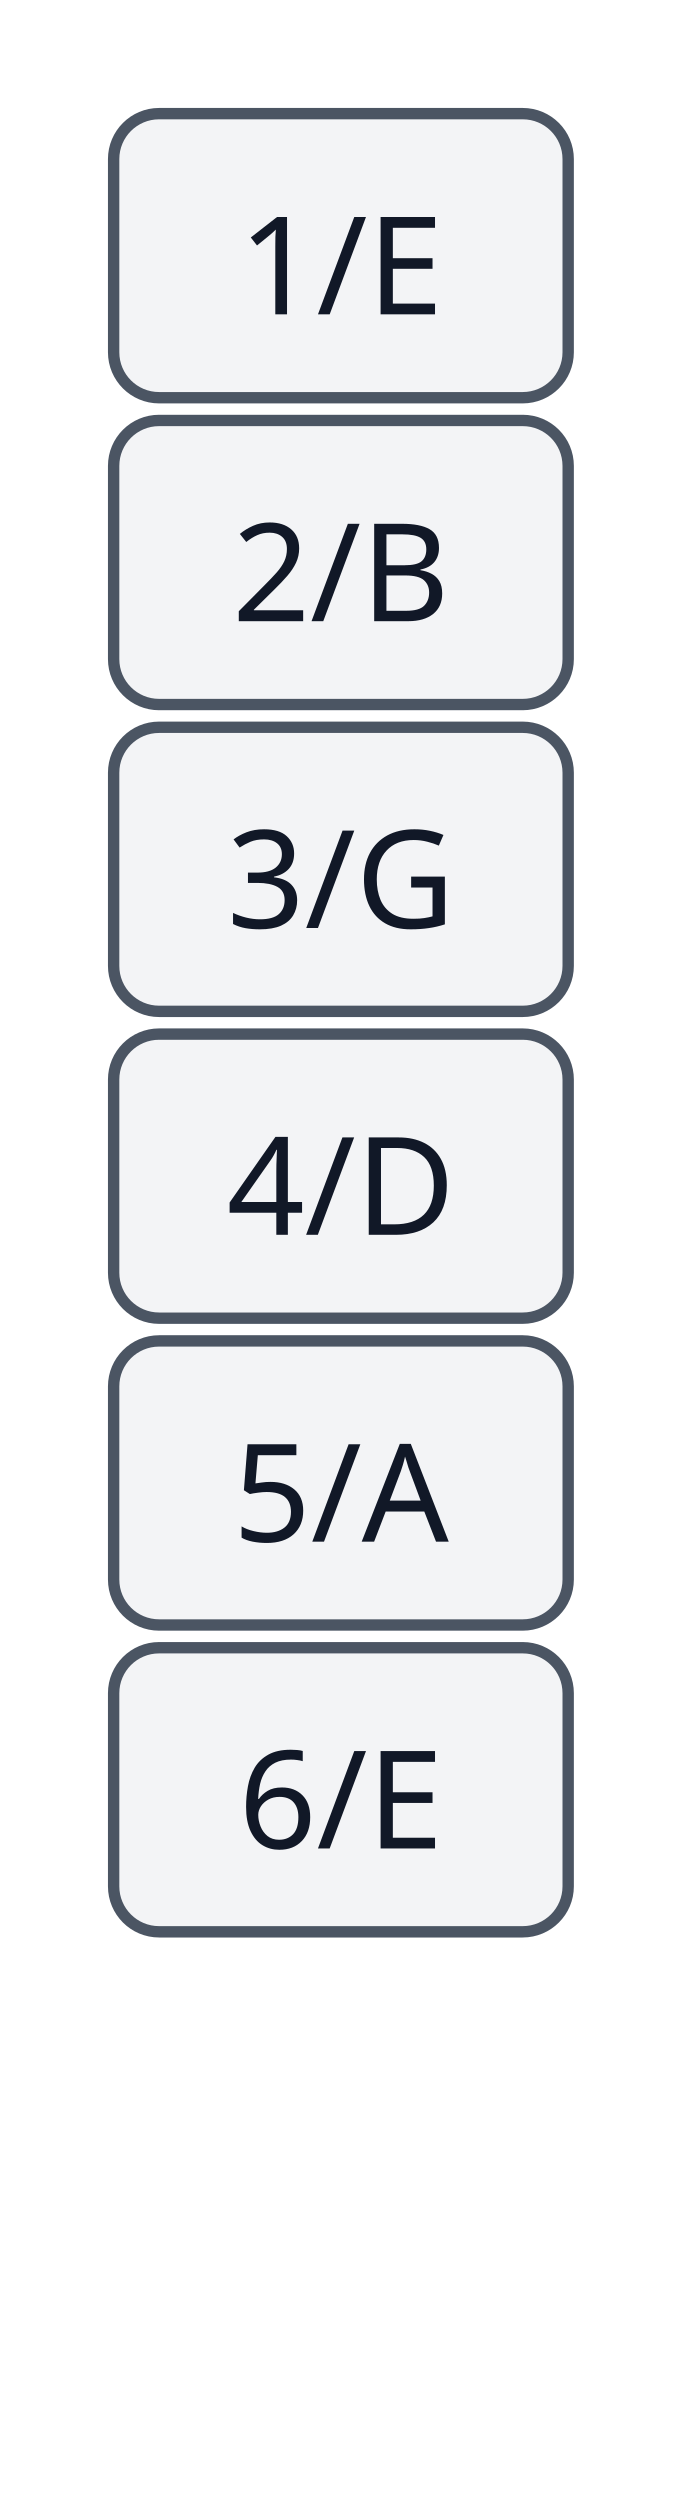
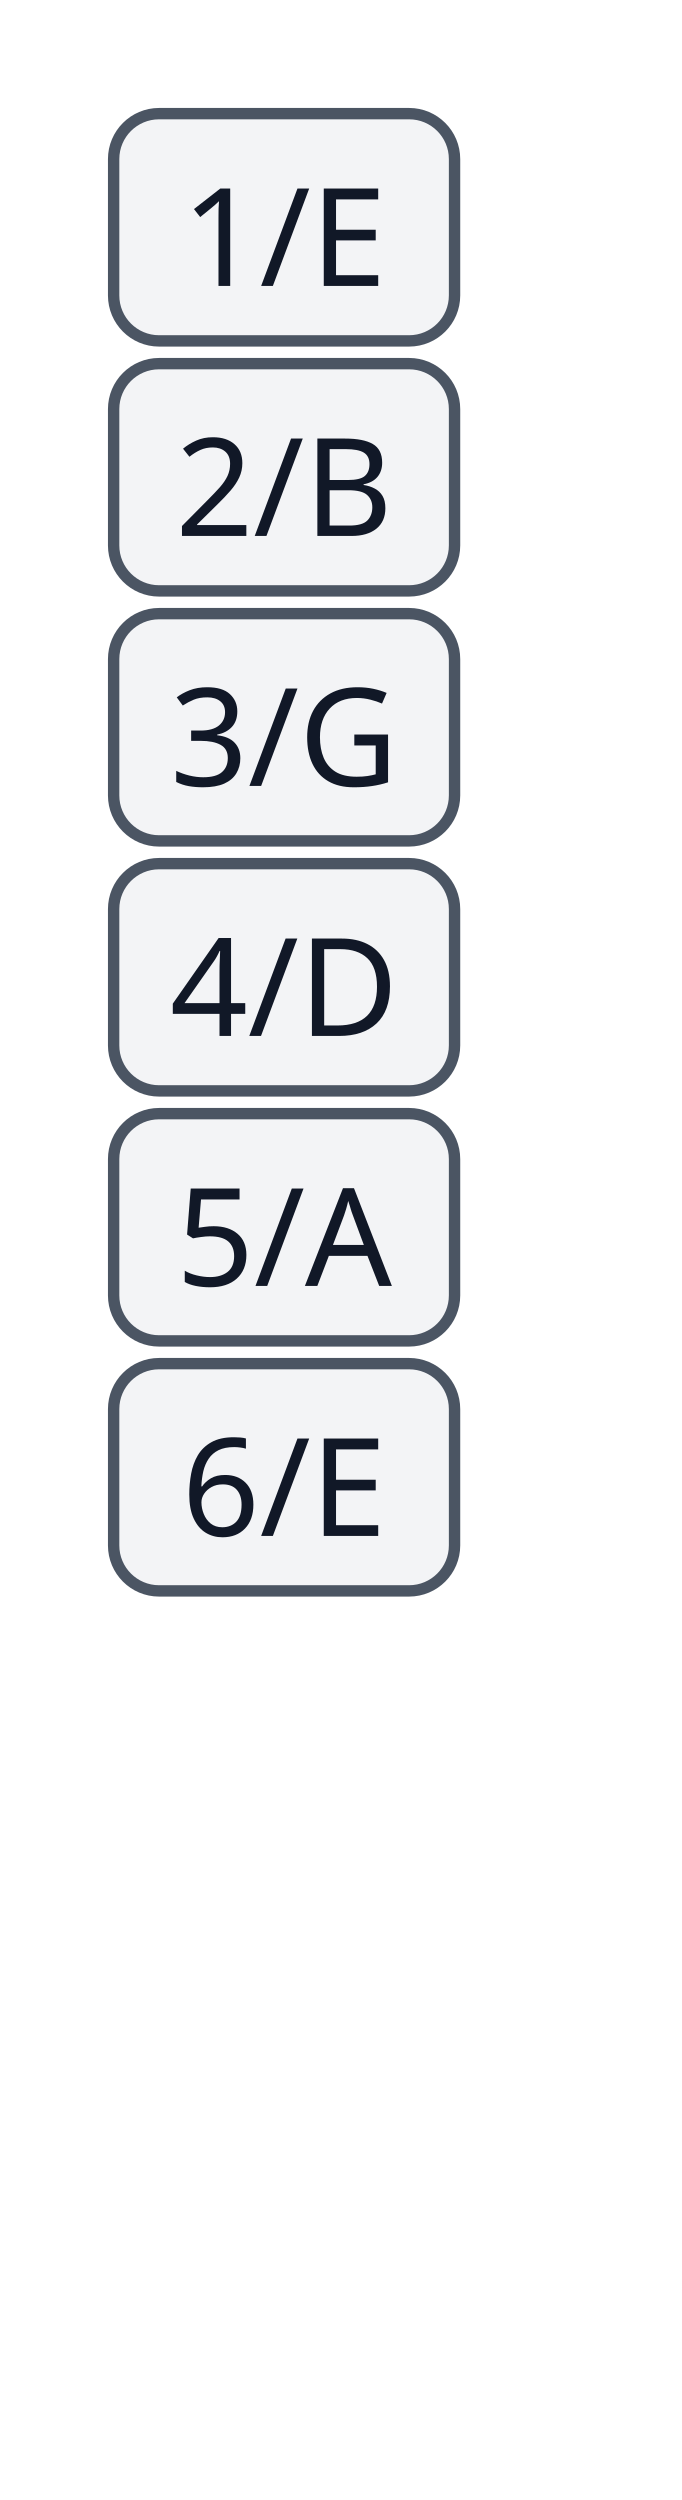
<svg xmlns="http://www.w3.org/2000/svg" width="120" height="440" viewBox="0 0 120 440">
  <style>
    .box { fill:#f3f4f6; stroke:#4b5563; stroke-width:2; rx:8; }
    .label { font-family: system-ui, sans-serif; font-size:24px; fill:#111827; text-anchor:middle; dominant-baseline:middle; }
  </style>
-   <rect class="box" x="20" y="20" width="80" height="50" />
-   <text class="label" x="60" y="47">1/E</text>
-   <rect class="box" x="20" y="74" width="80" height="50" />
-   <text class="label" x="60" y="101">2/B</text>
-   <rect class="box" x="20" y="128" width="80" height="50" />
-   <text class="label" x="60" y="155">3/G</text>
-   <rect class="box" x="20" y="182" width="80" height="50" />
-   <text class="label" x="60" y="209">4/D</text>
-   <rect class="box" x="20" y="236" width="80" height="50" />
-   <text class="label" x="60" y="263">5/A</text>
-   <rect class="box" x="20" y="290" width="80" height="50" />
-   <text class="label" x="60" y="317">6/E</text>
+   <rect class="box" x="20" y="20" width="60" height="40" />
+   <text class="label" x="50" y="42">1/E</text>
+   <rect class="box" x="20" y="64" width="60" height="40" />
+   <text class="label" x="50" y="86">2/B</text>
+   <rect class="box" x="20" y="108" width="60" height="40" />
+   <text class="label" x="50" y="130">3/G</text>
+   <rect class="box" x="20" y="152" width="60" height="40" />
+   <text class="label" x="50" y="174">4/D</text>
+   <rect class="box" x="20" y="196" width="60" height="40" />
+   <text class="label" x="50" y="218">5/A</text>
+   <rect class="box" x="20" y="240" width="60" height="40" />
+   <text class="label" x="50" y="262">6/E</text>
</svg>
